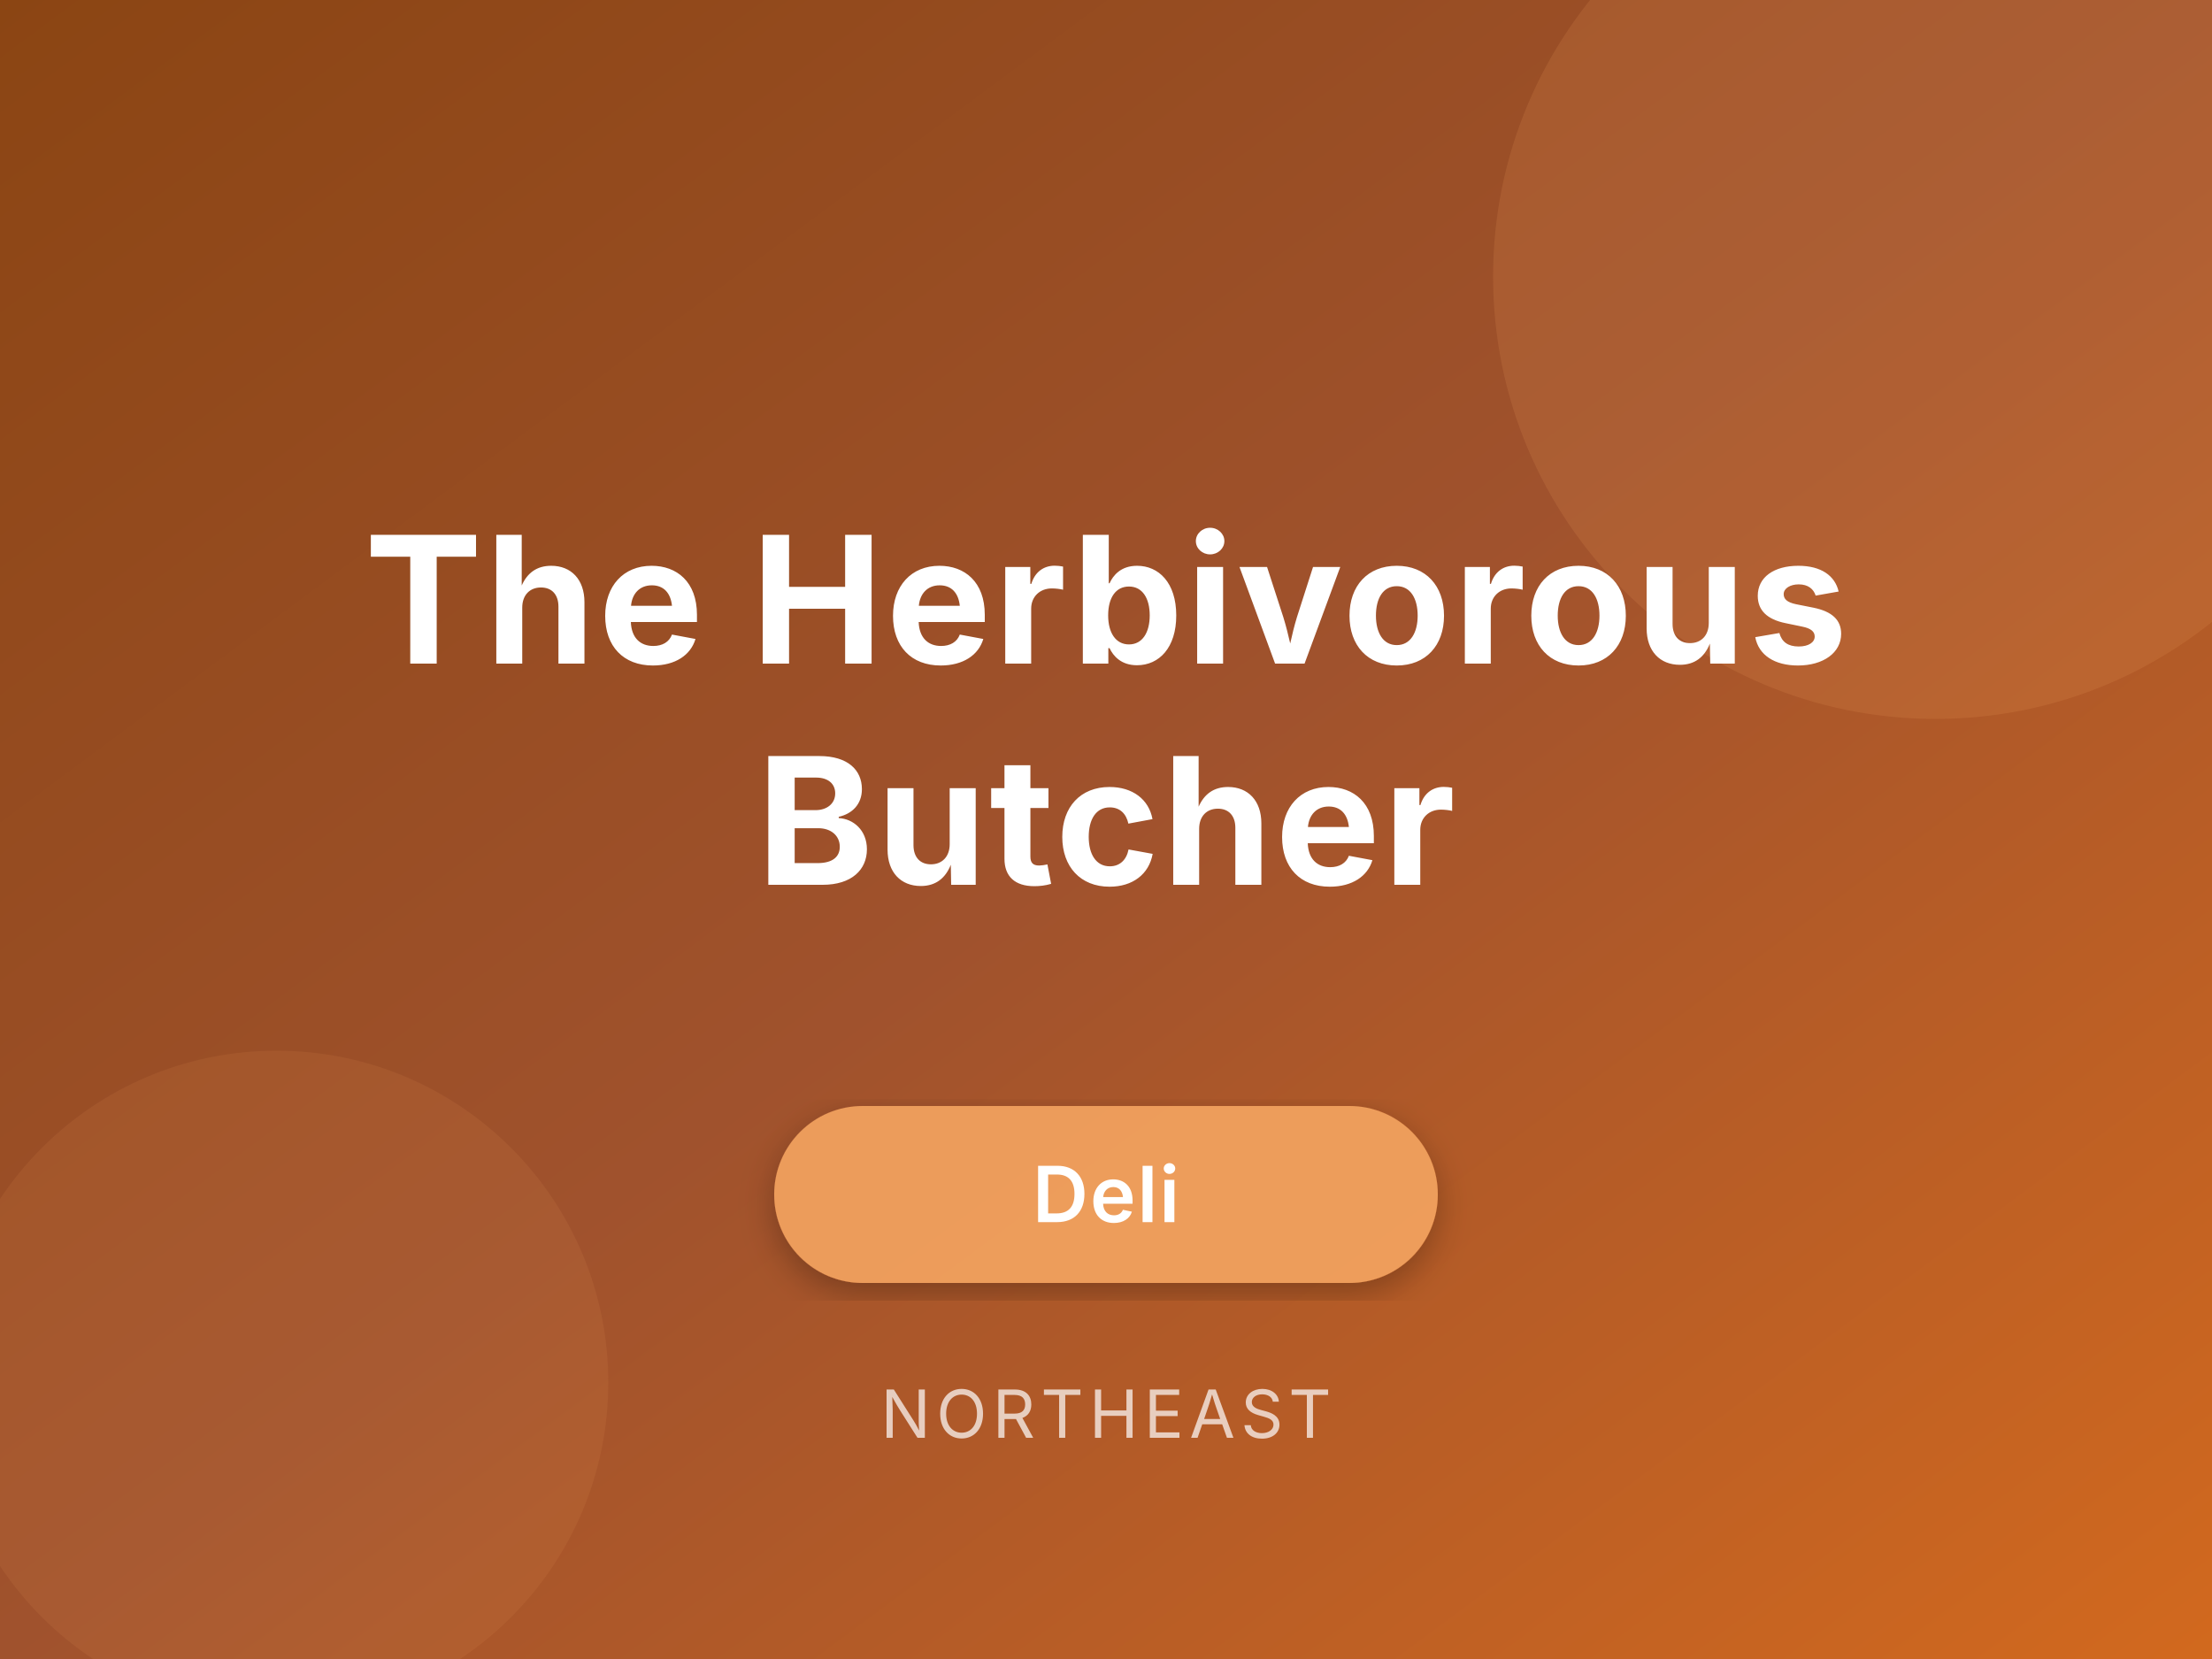
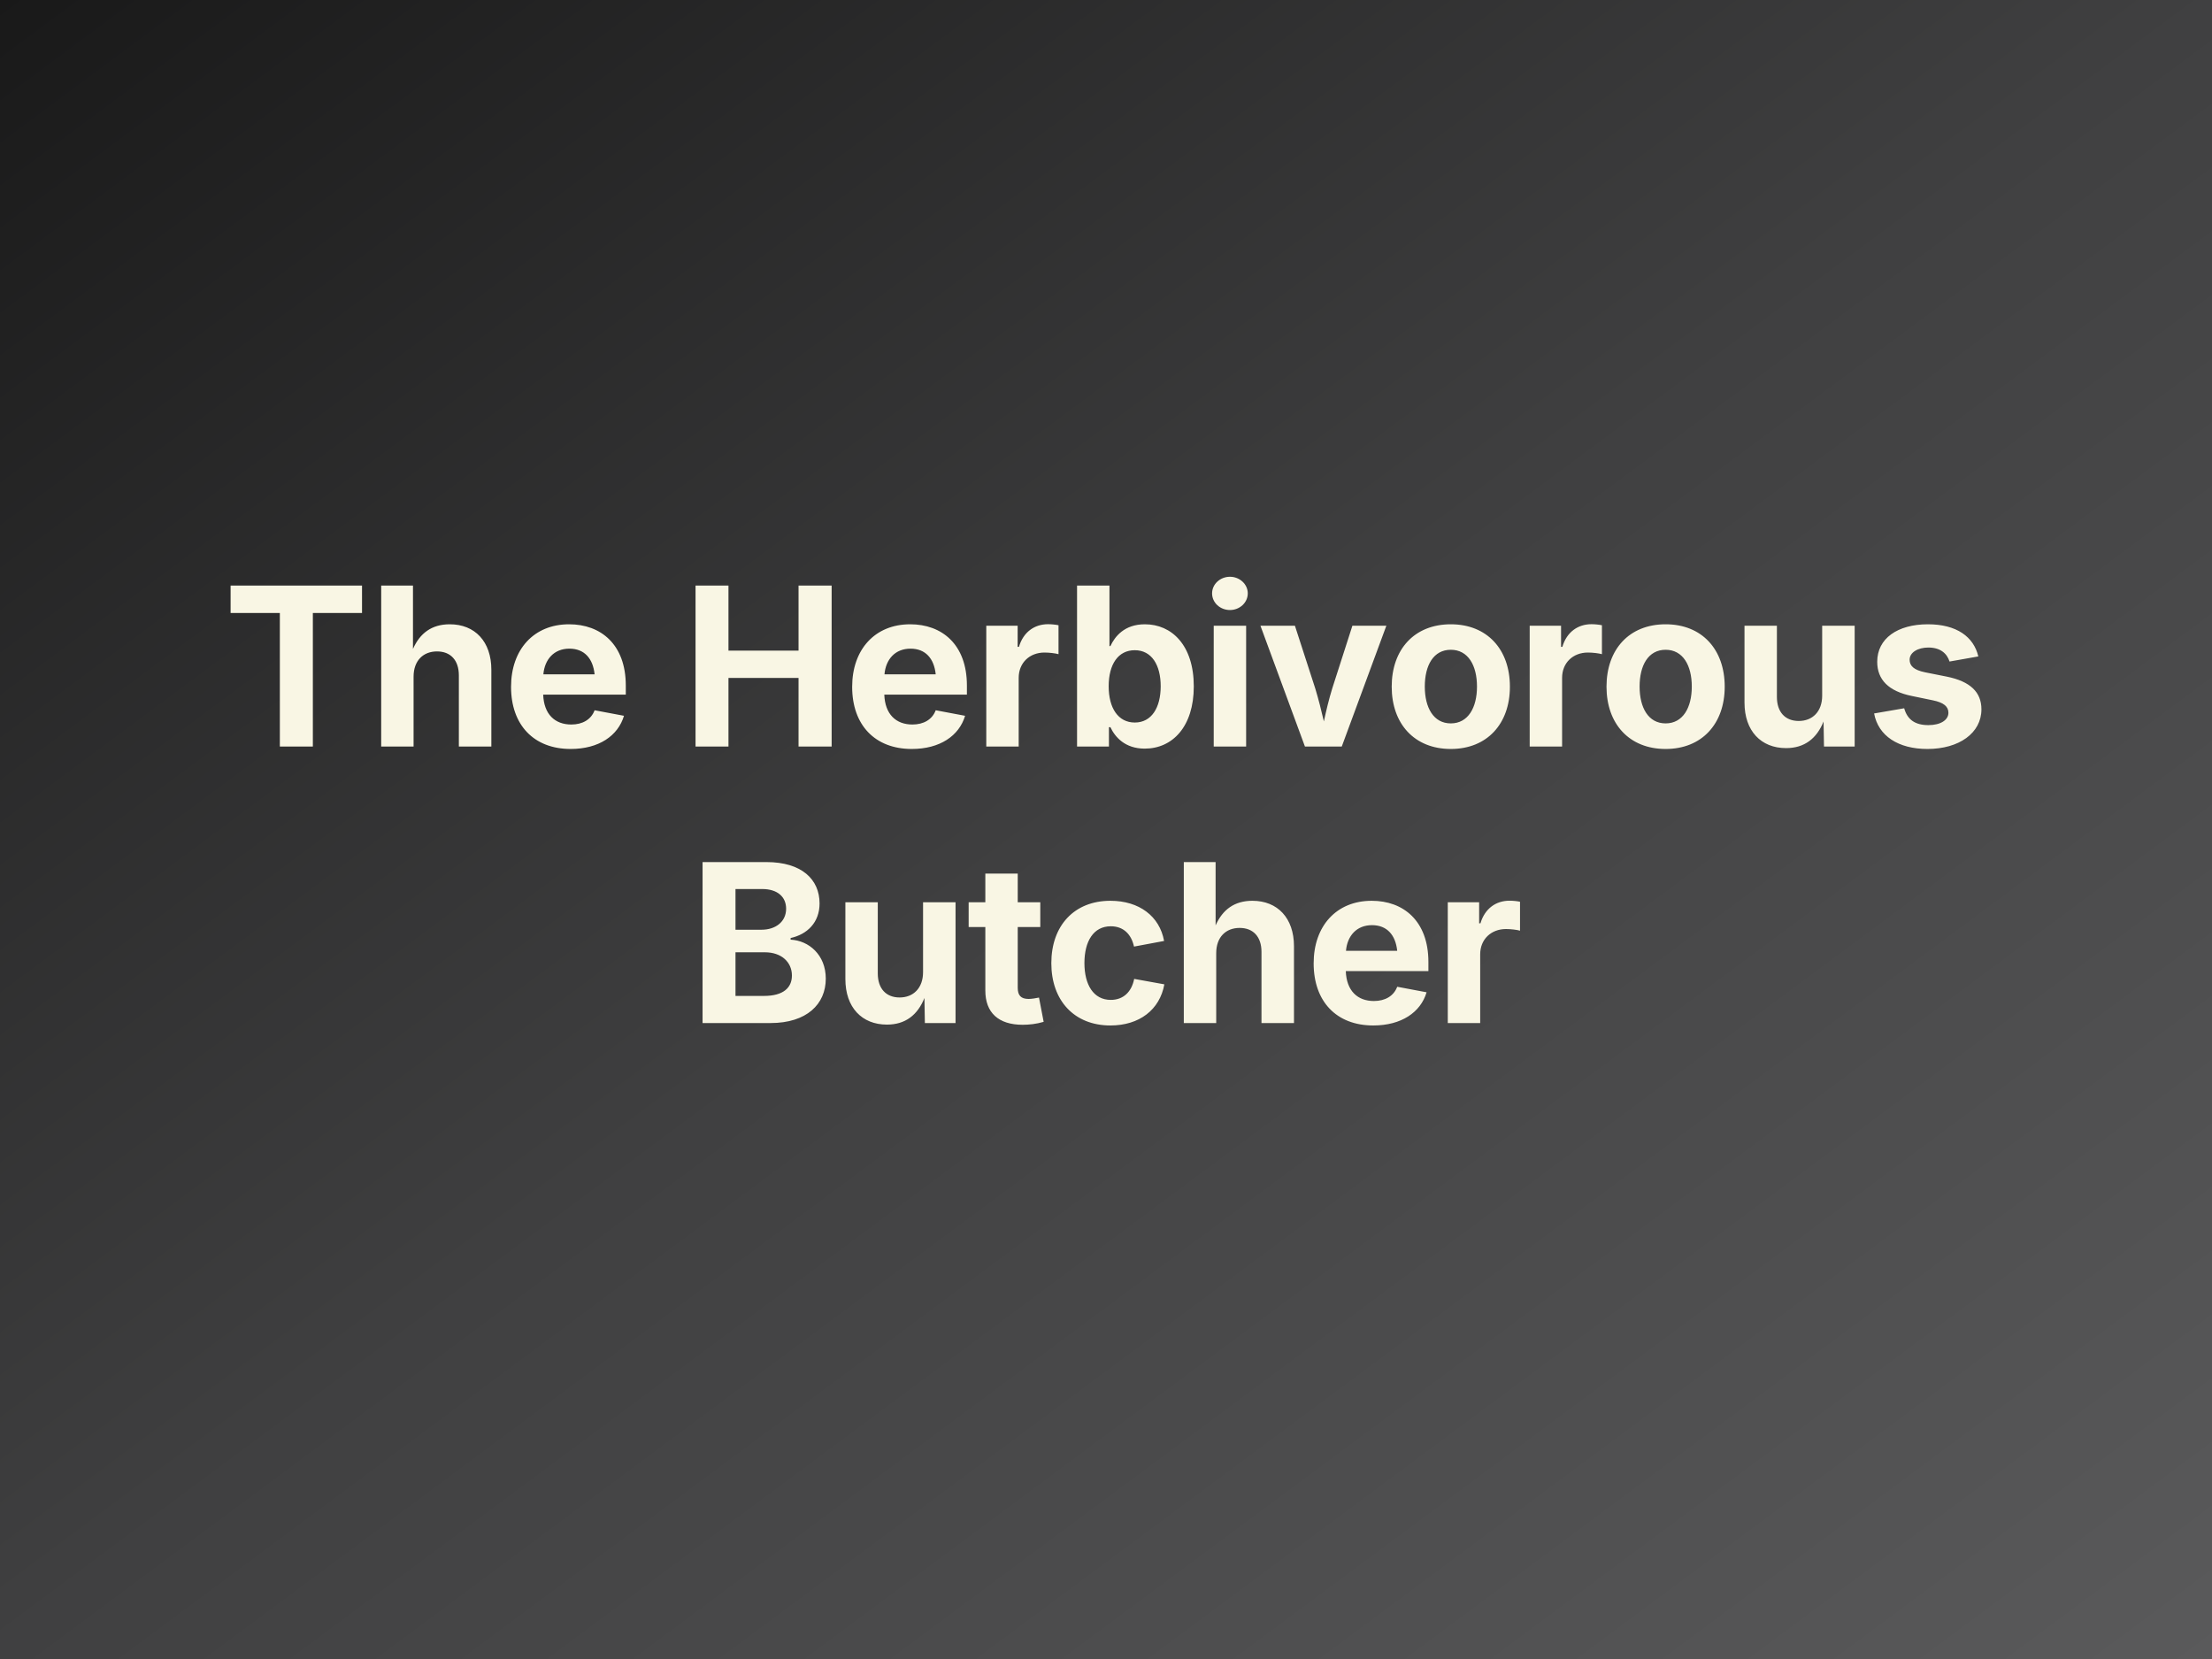
<svg xmlns="http://www.w3.org/2000/svg" width="400" height="300">
  <defs>
    <linearGradient id="grad-herbivorous-butcher" x1="0%" y1="0%" x2="100%" y2="100%">
-       <stop offset="0%" style="stop-color:#8B4513;stop-opacity:1" />
-       <stop offset="50%" style="stop-color:#A0522D;stop-opacity:1" />
-       <stop offset="100%" style="stop-color:#D2691E;stop-opacity:1" />
+       <stop offset="0%" style="stop-color:#191919;stop-opacity:1" />
+       <stop offset="50%" style="stop-color:#404041;stop-opacity:1" />
+       <stop offset="100%" style="stop-color:#5a5a5b;stop-opacity:1" />
    </linearGradient>
-     <filter id="shadow">
-       <feDropShadow dx="0" dy="2" stdDeviation="3" flood-opacity="0.3" />
-     </filter>
  </defs>
  <rect width="400" height="300" fill="url(#grad-herbivorous-butcher)" />
-   <rect width="400" height="300" fill="url(#pattern)" opacity="0.05" />
-   <circle cx="350" cy="50" r="80" fill="#F4A460" opacity="0.15" />
-   <circle cx="50" cy="250" r="60" fill="#F4A460" opacity="0.1" />
-   <text x="200" y="120" font-family="'SF Pro Display', -apple-system, system-ui, sans-serif" font-size="32" font-weight="700" fill="#FFFFFF" text-anchor="middle" letter-spacing="0.5">The Herbivorous</text>
-   <text x="200" y="160" font-family="'SF Pro Display', -apple-system, system-ui, sans-serif" font-size="32" font-weight="700" fill="#FFFFFF" text-anchor="middle" letter-spacing="0.5">Butcher</text>
-   <rect x="140" y="200" width="120" height="32" rx="16" fill="#F4A460" opacity="0.9" filter="url(#shadow)" />
-   <text x="200" y="221" font-family="'SF Pro Text', -apple-system, system-ui, sans-serif" font-size="14" font-weight="600" fill="#FFFFFF" text-anchor="middle" letter-spacing="0.3">Deli</text>
-   <text x="200" y="260" font-family="'SF Pro Text', -apple-system, system-ui, sans-serif" font-size="12" font-weight="400" fill="#FFFFFF" text-anchor="middle" opacity="0.7" letter-spacing="1">NORTHEAST</text>
+   <text x="200" y="135" font-family="'SF Pro Display', -apple-system, BlinkMacSystemFont, 'Segoe UI', sans-serif" font-size="40" font-weight="700" fill="#F9F6E4" text-anchor="middle" letter-spacing="-0.5">The Herbivorous</text>
+   <text x="200" y="185" font-family="'SF Pro Display', -apple-system, BlinkMacSystemFont, 'Segoe UI', sans-serif" font-size="40" font-weight="700" fill="#F9F6E4" text-anchor="middle" letter-spacing="-0.5">Butcher</text>
</svg>
